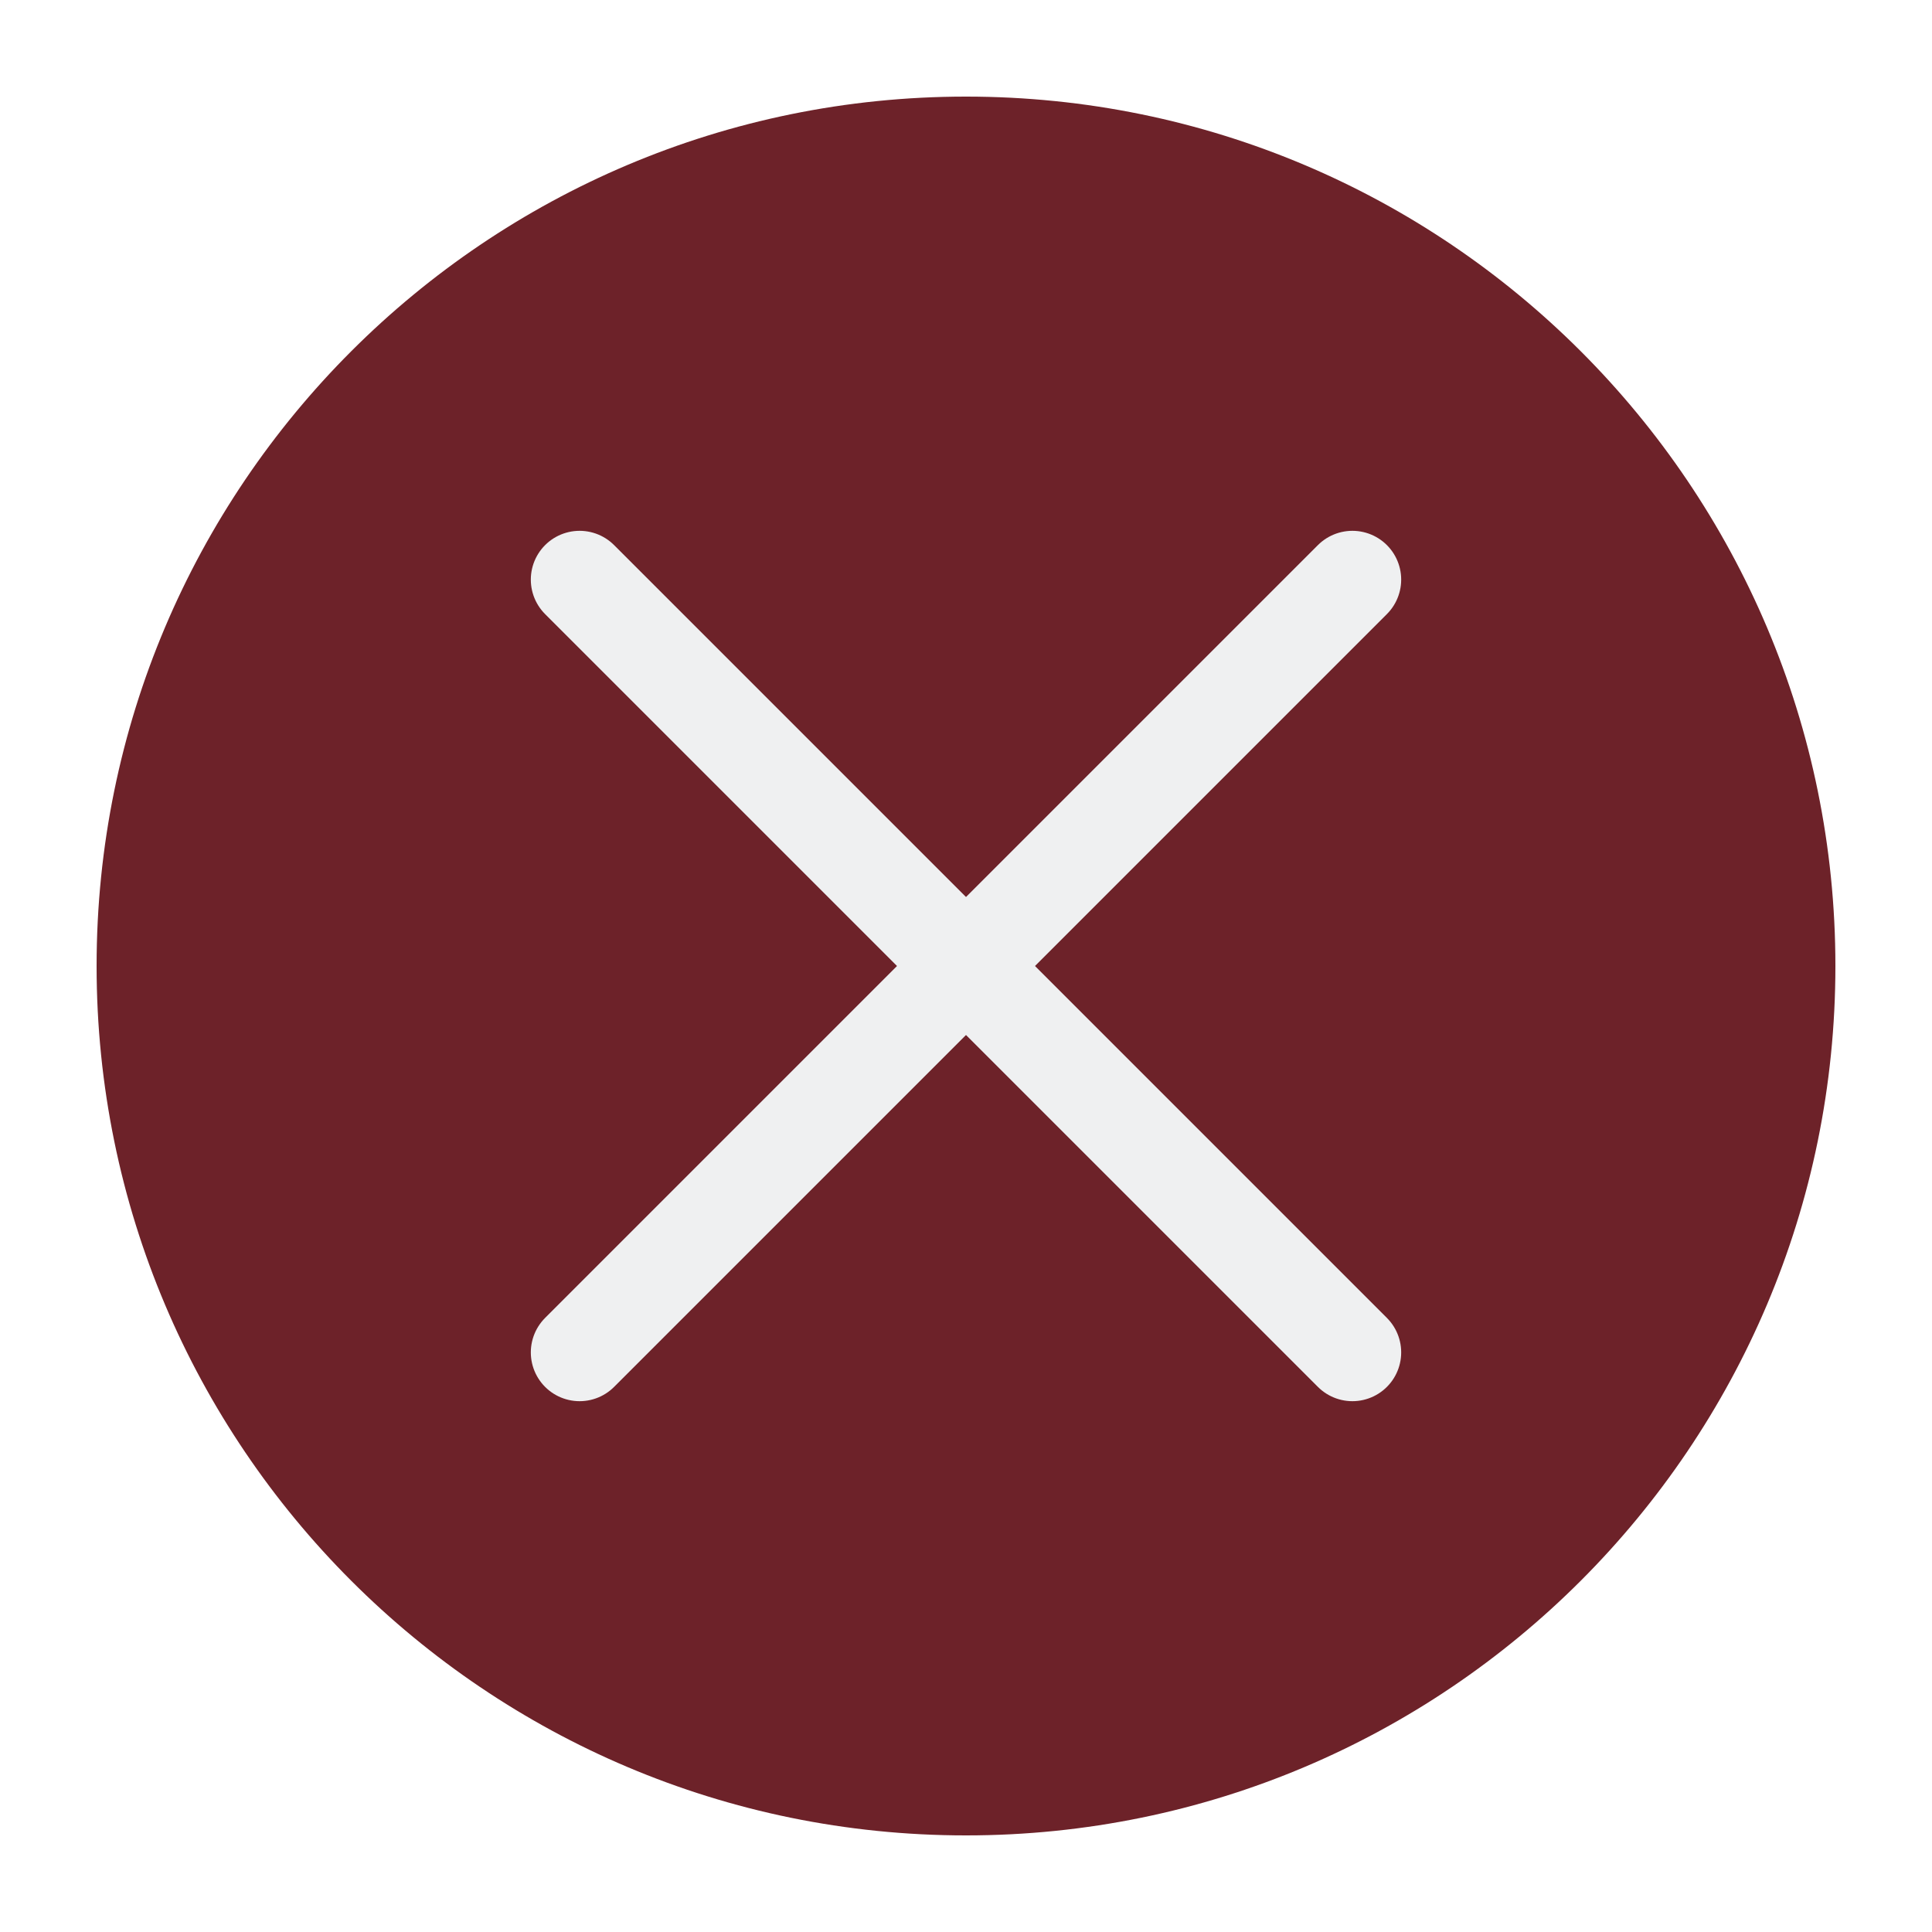
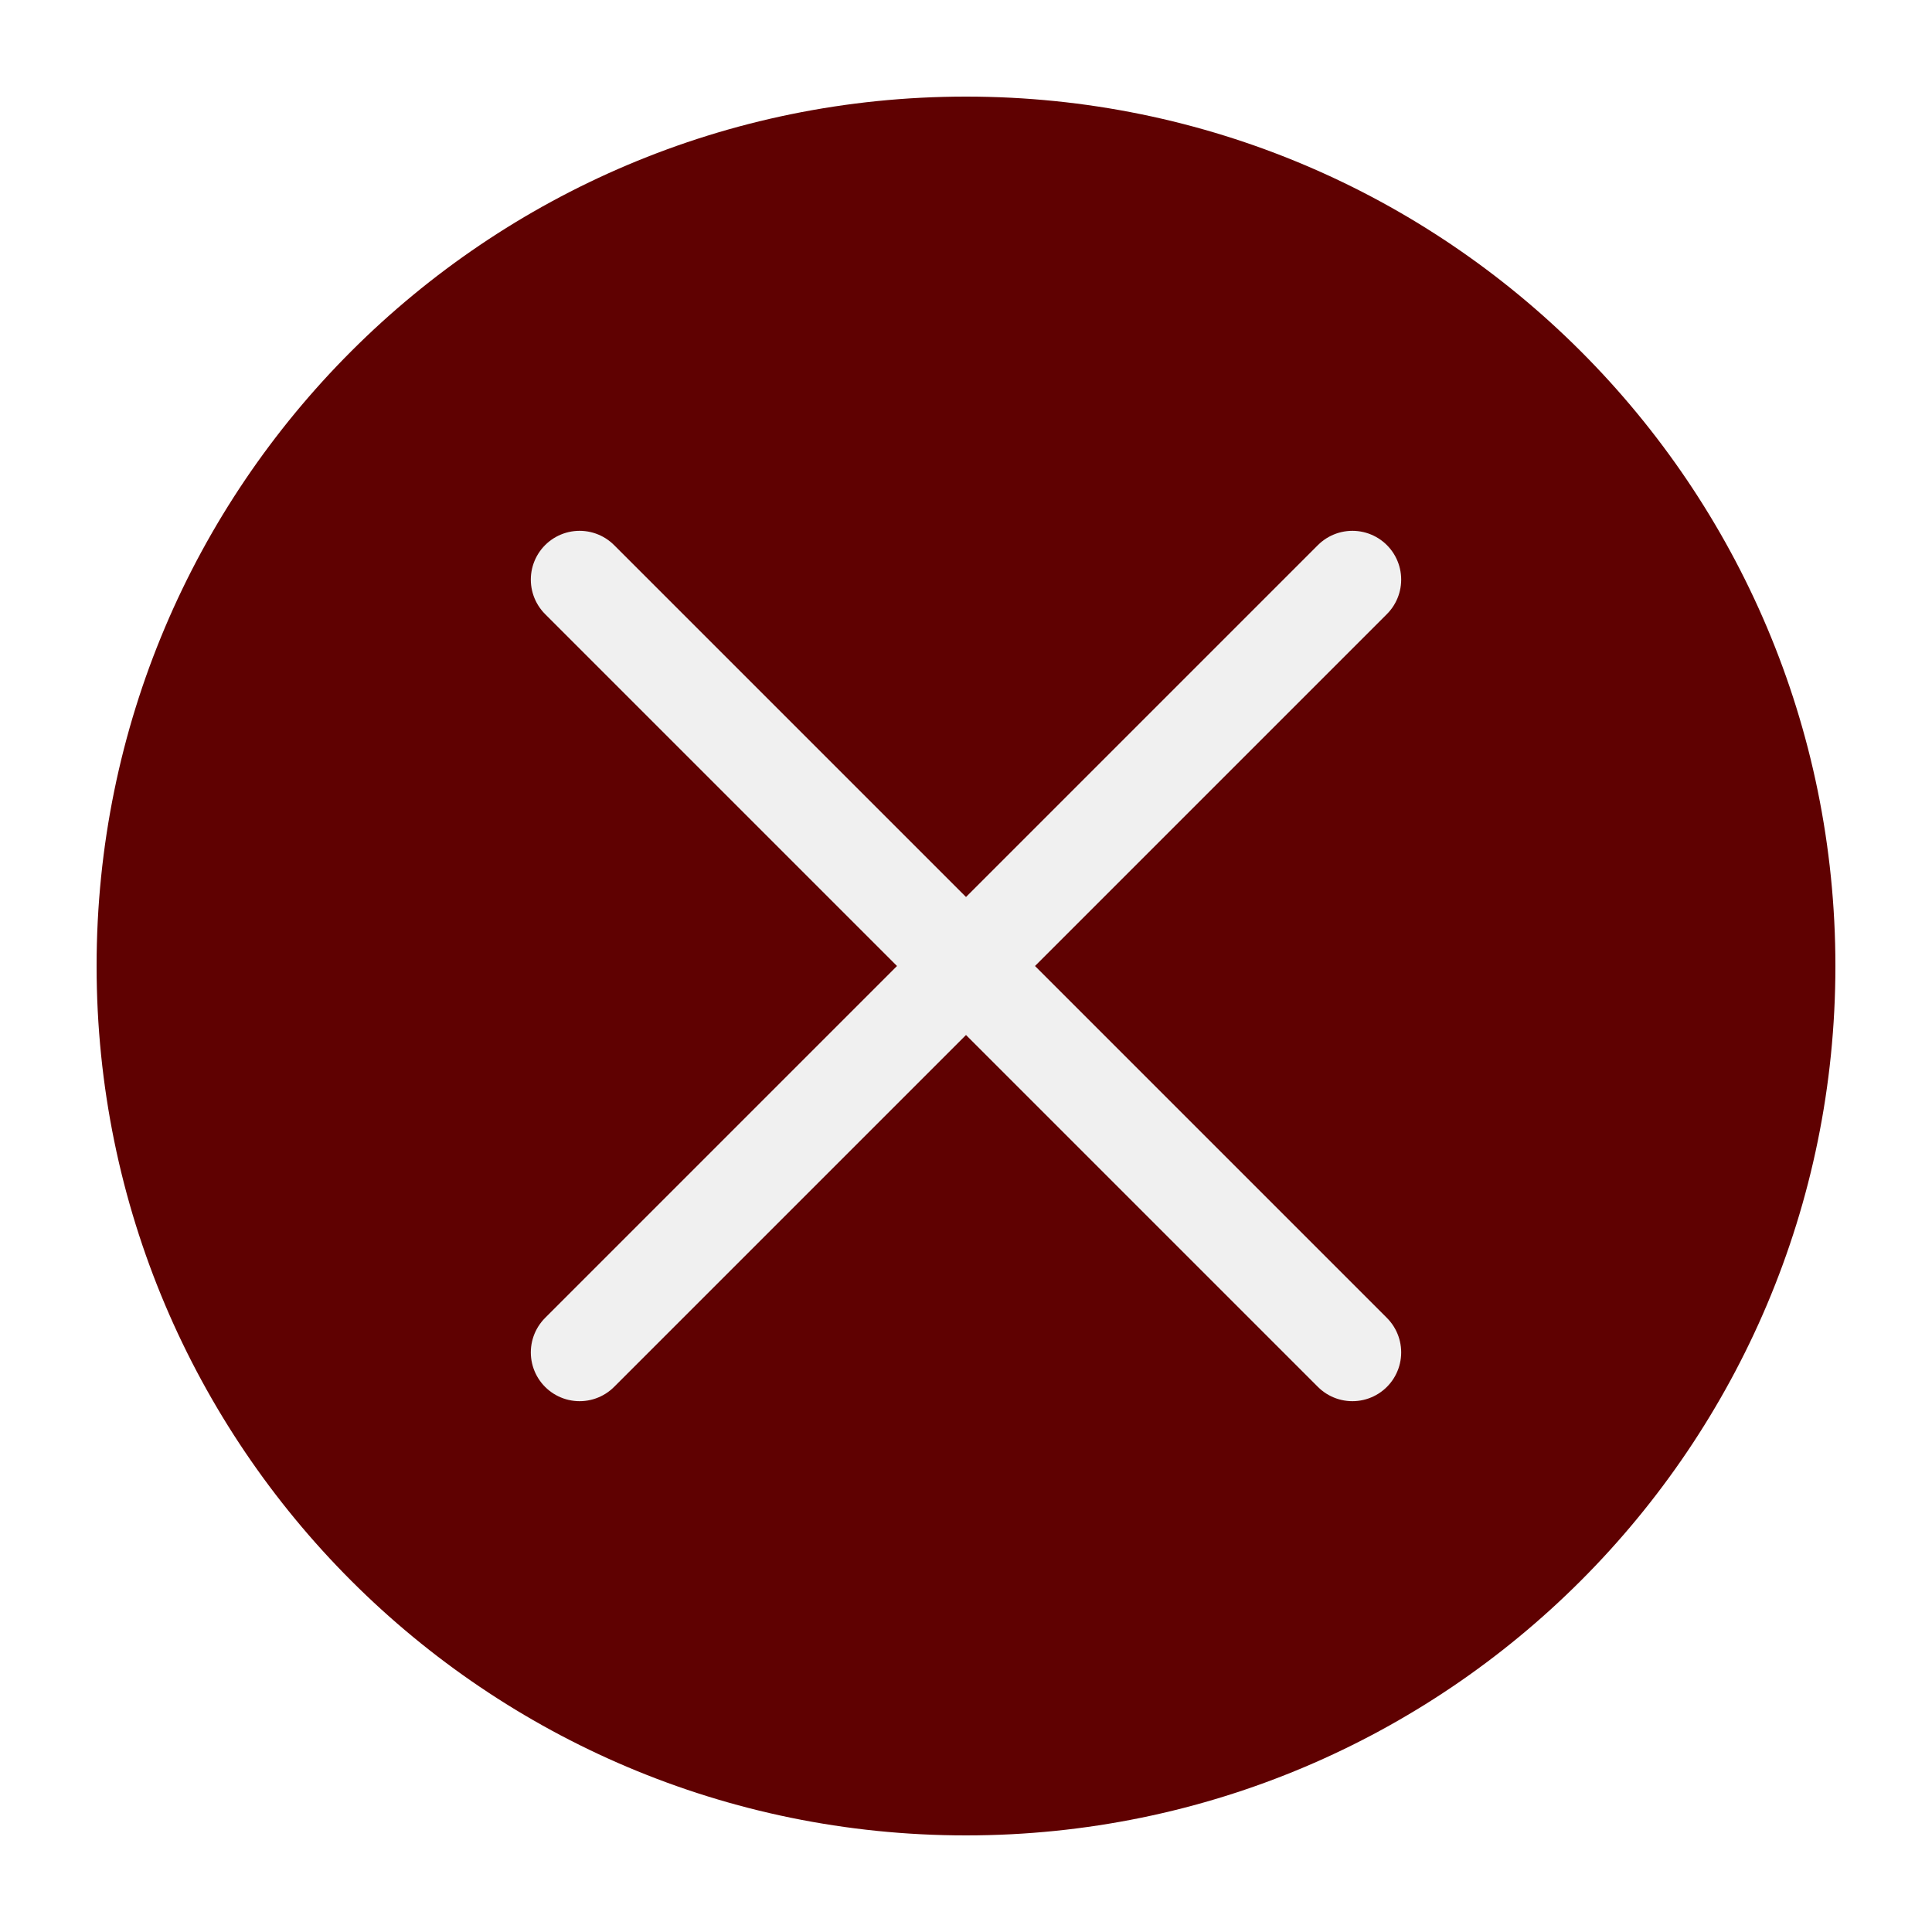
<svg xmlns="http://www.w3.org/2000/svg" viewBox="0 0 50 50" version="1.2" baseProfile="tiny">
  <defs>
</defs>
  <g fill="none" stroke="black" stroke-width="1" fill-rule="evenodd" stroke-linecap="square" stroke-linejoin="bevel">
-     <g fill="#6d2229" fill-opacity="1" stroke="none" transform="matrix(2.5,0,0,2.5,2.5,2.5)" font-family="Noto Sans" font-size="10" font-weight="400" font-style="normal">
+     <g fill="#5f0101" fill-opacity="1" stroke="none" transform="matrix(2.5,0,0,2.5,2.5,2.5)" font-family="Noto Sans" font-size="10" font-weight="400" font-style="normal">
      <circle cx="9" cy="9" r="9" />
    </g>
-     <g fill="none" stroke="#eff0f1" stroke-opacity="1" stroke-width="1.01" stroke-linecap="round" stroke-linejoin="miter" stroke-miterlimit="2" transform="matrix(2.5,0,0,2.5,2.5,2.5)" font-family="Noto Sans" font-size="10" font-weight="400" font-style="normal">
+     <g fill="none" stroke="#f0f0f0" stroke-opacity="1" stroke-width="1.01" stroke-linecap="round" stroke-linejoin="miter" stroke-miterlimit="2" transform="matrix(2.5,0,0,2.5,2.5,2.5)" font-family="Noto Sans" font-size="10" font-weight="400" font-style="normal">
      <polyline fill="none" vector-effect="none" points="5,5 13,13 " />
      <polyline fill="none" vector-effect="none" points="13,5 5,13 " />
    </g>
    <g fill="none" stroke="#000000" stroke-opacity="1" stroke-width="1" stroke-linecap="square" stroke-linejoin="bevel" transform="matrix(1,0,0,1,0,0)" font-family="Noto Sans" font-size="10" font-weight="400" font-style="normal">
</g>
  </g>
</svg>
